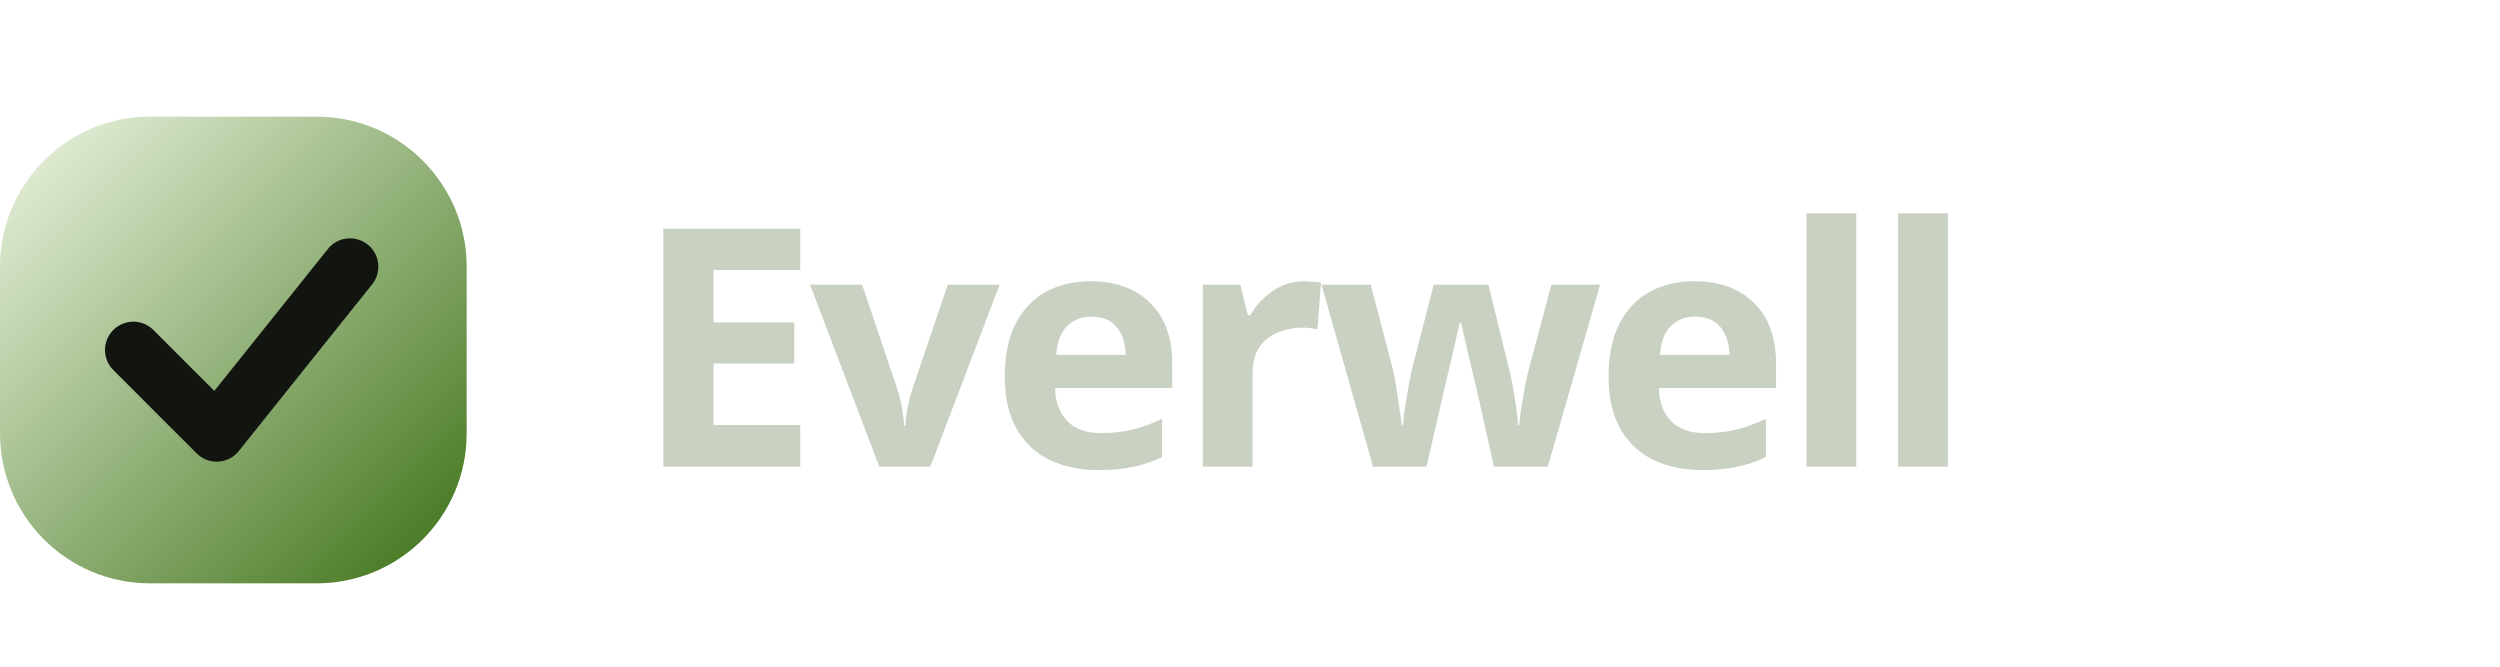
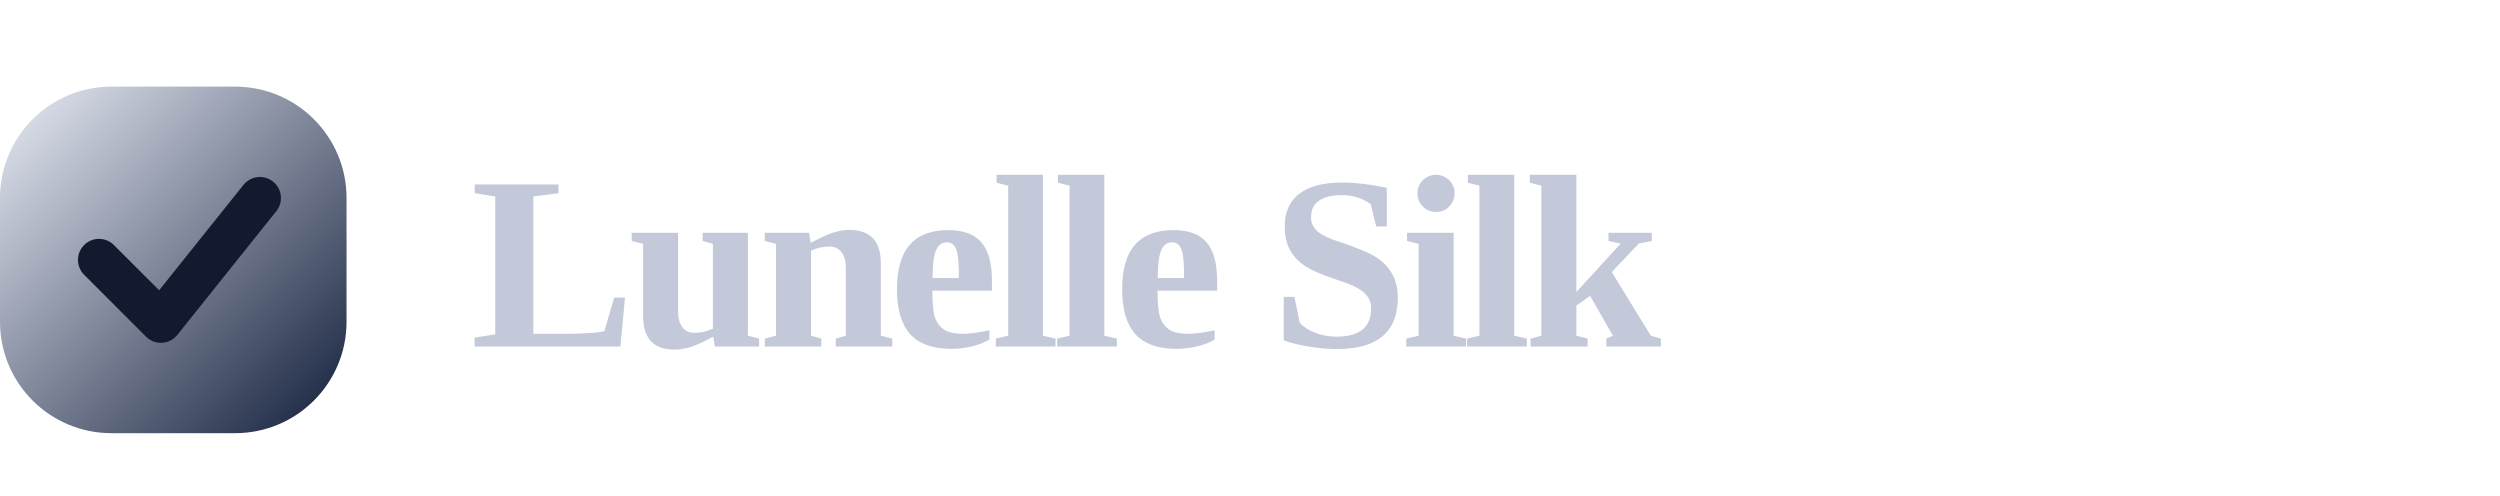
- <svg xmlns="http://www.w3.org/2000/svg" viewBox="0 0 150 40" width="150" height="40" role="img" aria-label="Everwell">
+ <svg xmlns="http://www.w3.org/2000/svg" viewBox="0 0 202 40" width="202" height="40" role="img" aria-label="Lunelle Silk">
  <defs>
    <linearGradient id="m" x1="0" y1="0" x2="1" y2="1">
-       <stop offset="0%" stop-color="#eef6e4" />
-       <stop offset="100%" stop-color="#3c7014" />
+       <stop offset="0%" stop-color="#e9edf6" />
+       <stop offset="100%" stop-color="#111d3a" />
    </linearGradient>
  </defs>
  <rect x="0" y="7" width="28" height="28" rx="9" fill="url(#m)" />
-   <path d="M8 21 l5 5 l8 -10" stroke="#12150f" stroke-width="3.4" fill="none" stroke-linecap="round" stroke-linejoin="round" />
-   <text x="38" y="28" font-family="'Plus Jakarta Sans', 'Segoe UI', system-ui, sans-serif" font-size="20" font-weight="600" letter-spacing="-0.6" fill="#c9d1c2">Everwell</text>
+   <path d="M8 21 l5 5 l8 -10" stroke="#111a2e" stroke-width="3.4" fill="none" stroke-linecap="round" stroke-linejoin="round" />
+   <text x="38" y="28" font-family="'Fraunces', Georgia, 'Times New Roman', serif" font-size="20" font-weight="600" letter-spacing="-0.6" fill="#c3c9d8">Lunelle Silk</text>
</svg>
